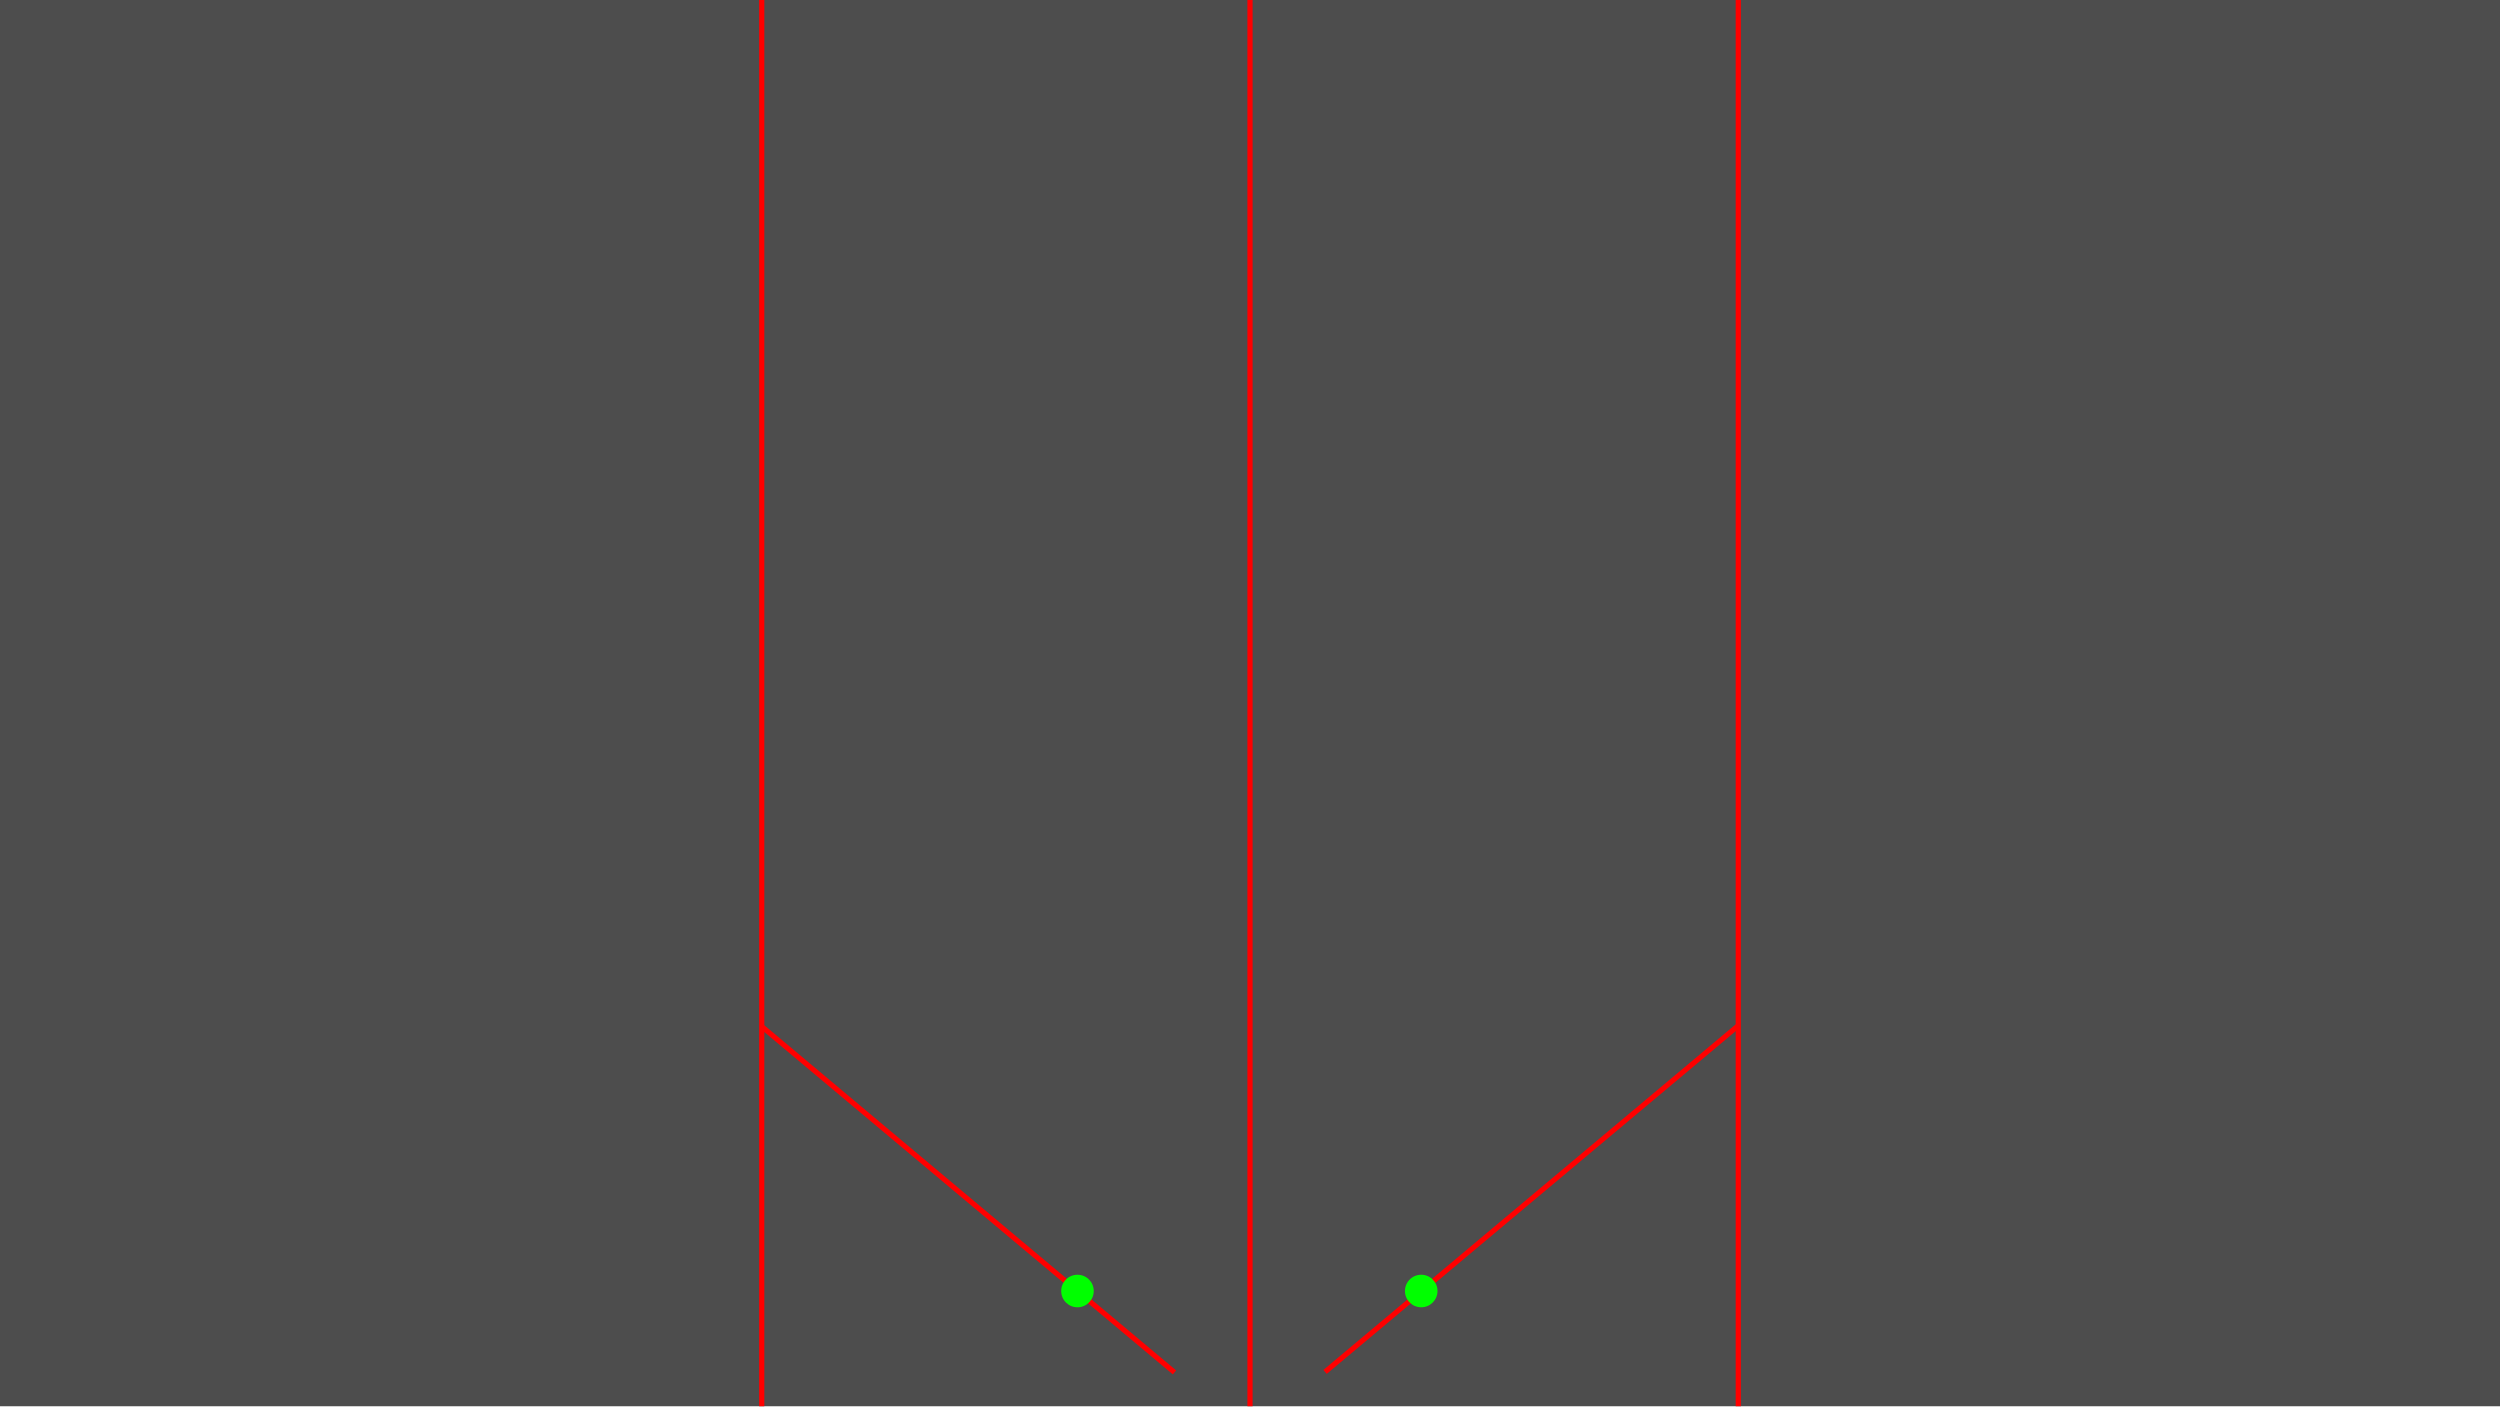
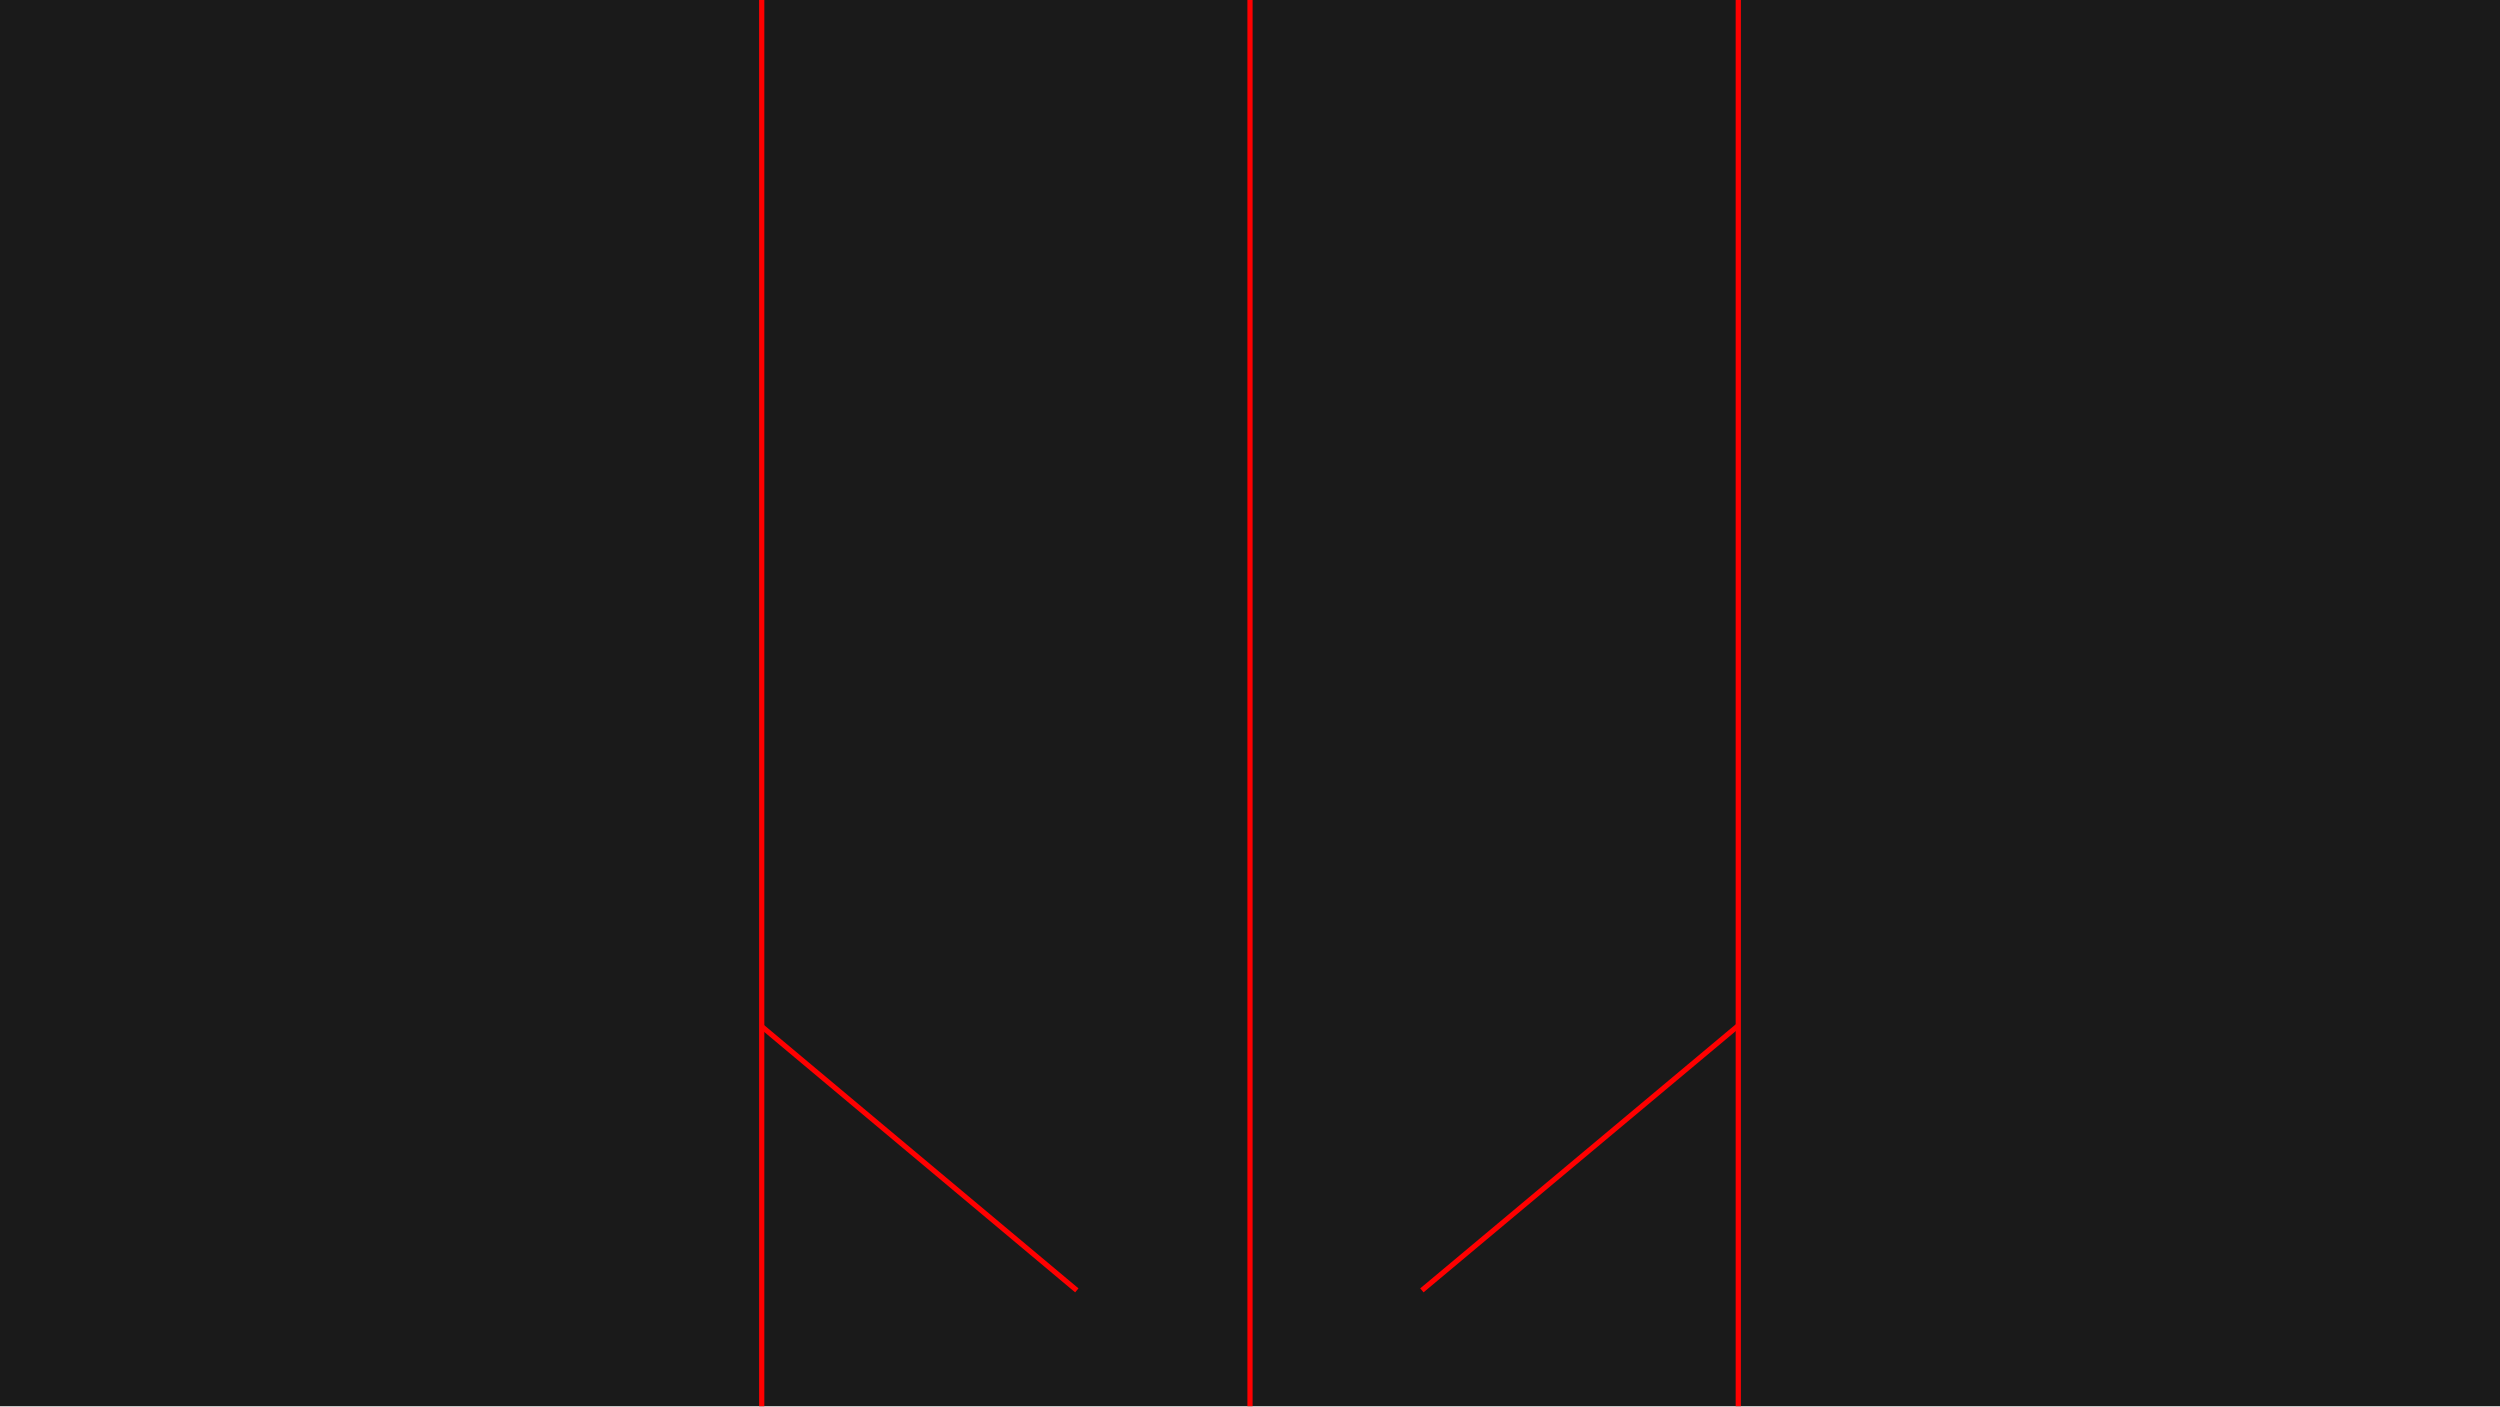
<svg xmlns="http://www.w3.org/2000/svg" id="레이어_1" data-name="레이어 1" viewBox="0 0 1920 1080">
  <defs>
-     <style>.cls-1{fill:#4d4d4d;}.cls-2{fill:none;stroke:red;stroke-miterlimit:10;stroke-width:4px;}.cls-3{fill:lime;}</style>
+     <style>.cls-1{fill:#1a1a1a;}.cls-2{fill:none;stroke:red;stroke-miterlimit:10;stroke-width:4px;}</style>
  </defs>
  <rect class="cls-1" width="1920" height="1080" />
  <line class="cls-2" x1="960" x2="960" y2="1080" />
  <line class="cls-2" x1="585" x2="585" y2="1080" />
  <line class="cls-2" x1="1335" x2="1335" y2="1080" />
-   <line class="cls-2" x1="902" y1="1054" x2="585.13" y2="788.44" />
-   <line class="cls-2" x1="1334.52" y1="788.05" x2="1017.65" y2="1053.62" />
-   <circle class="cls-3" cx="827.5" cy="991.5" r="12.5" />
-   <circle class="cls-3" cx="1091.5" cy="991.5" r="12.5" />
+   <line class="cls-2" x1="827" y1="991" x2="585.13" y2="788.44" />
+   <line class="cls-2" x1="1334.52" y1="788.05" x2="1092" y2="991" />
</svg>
